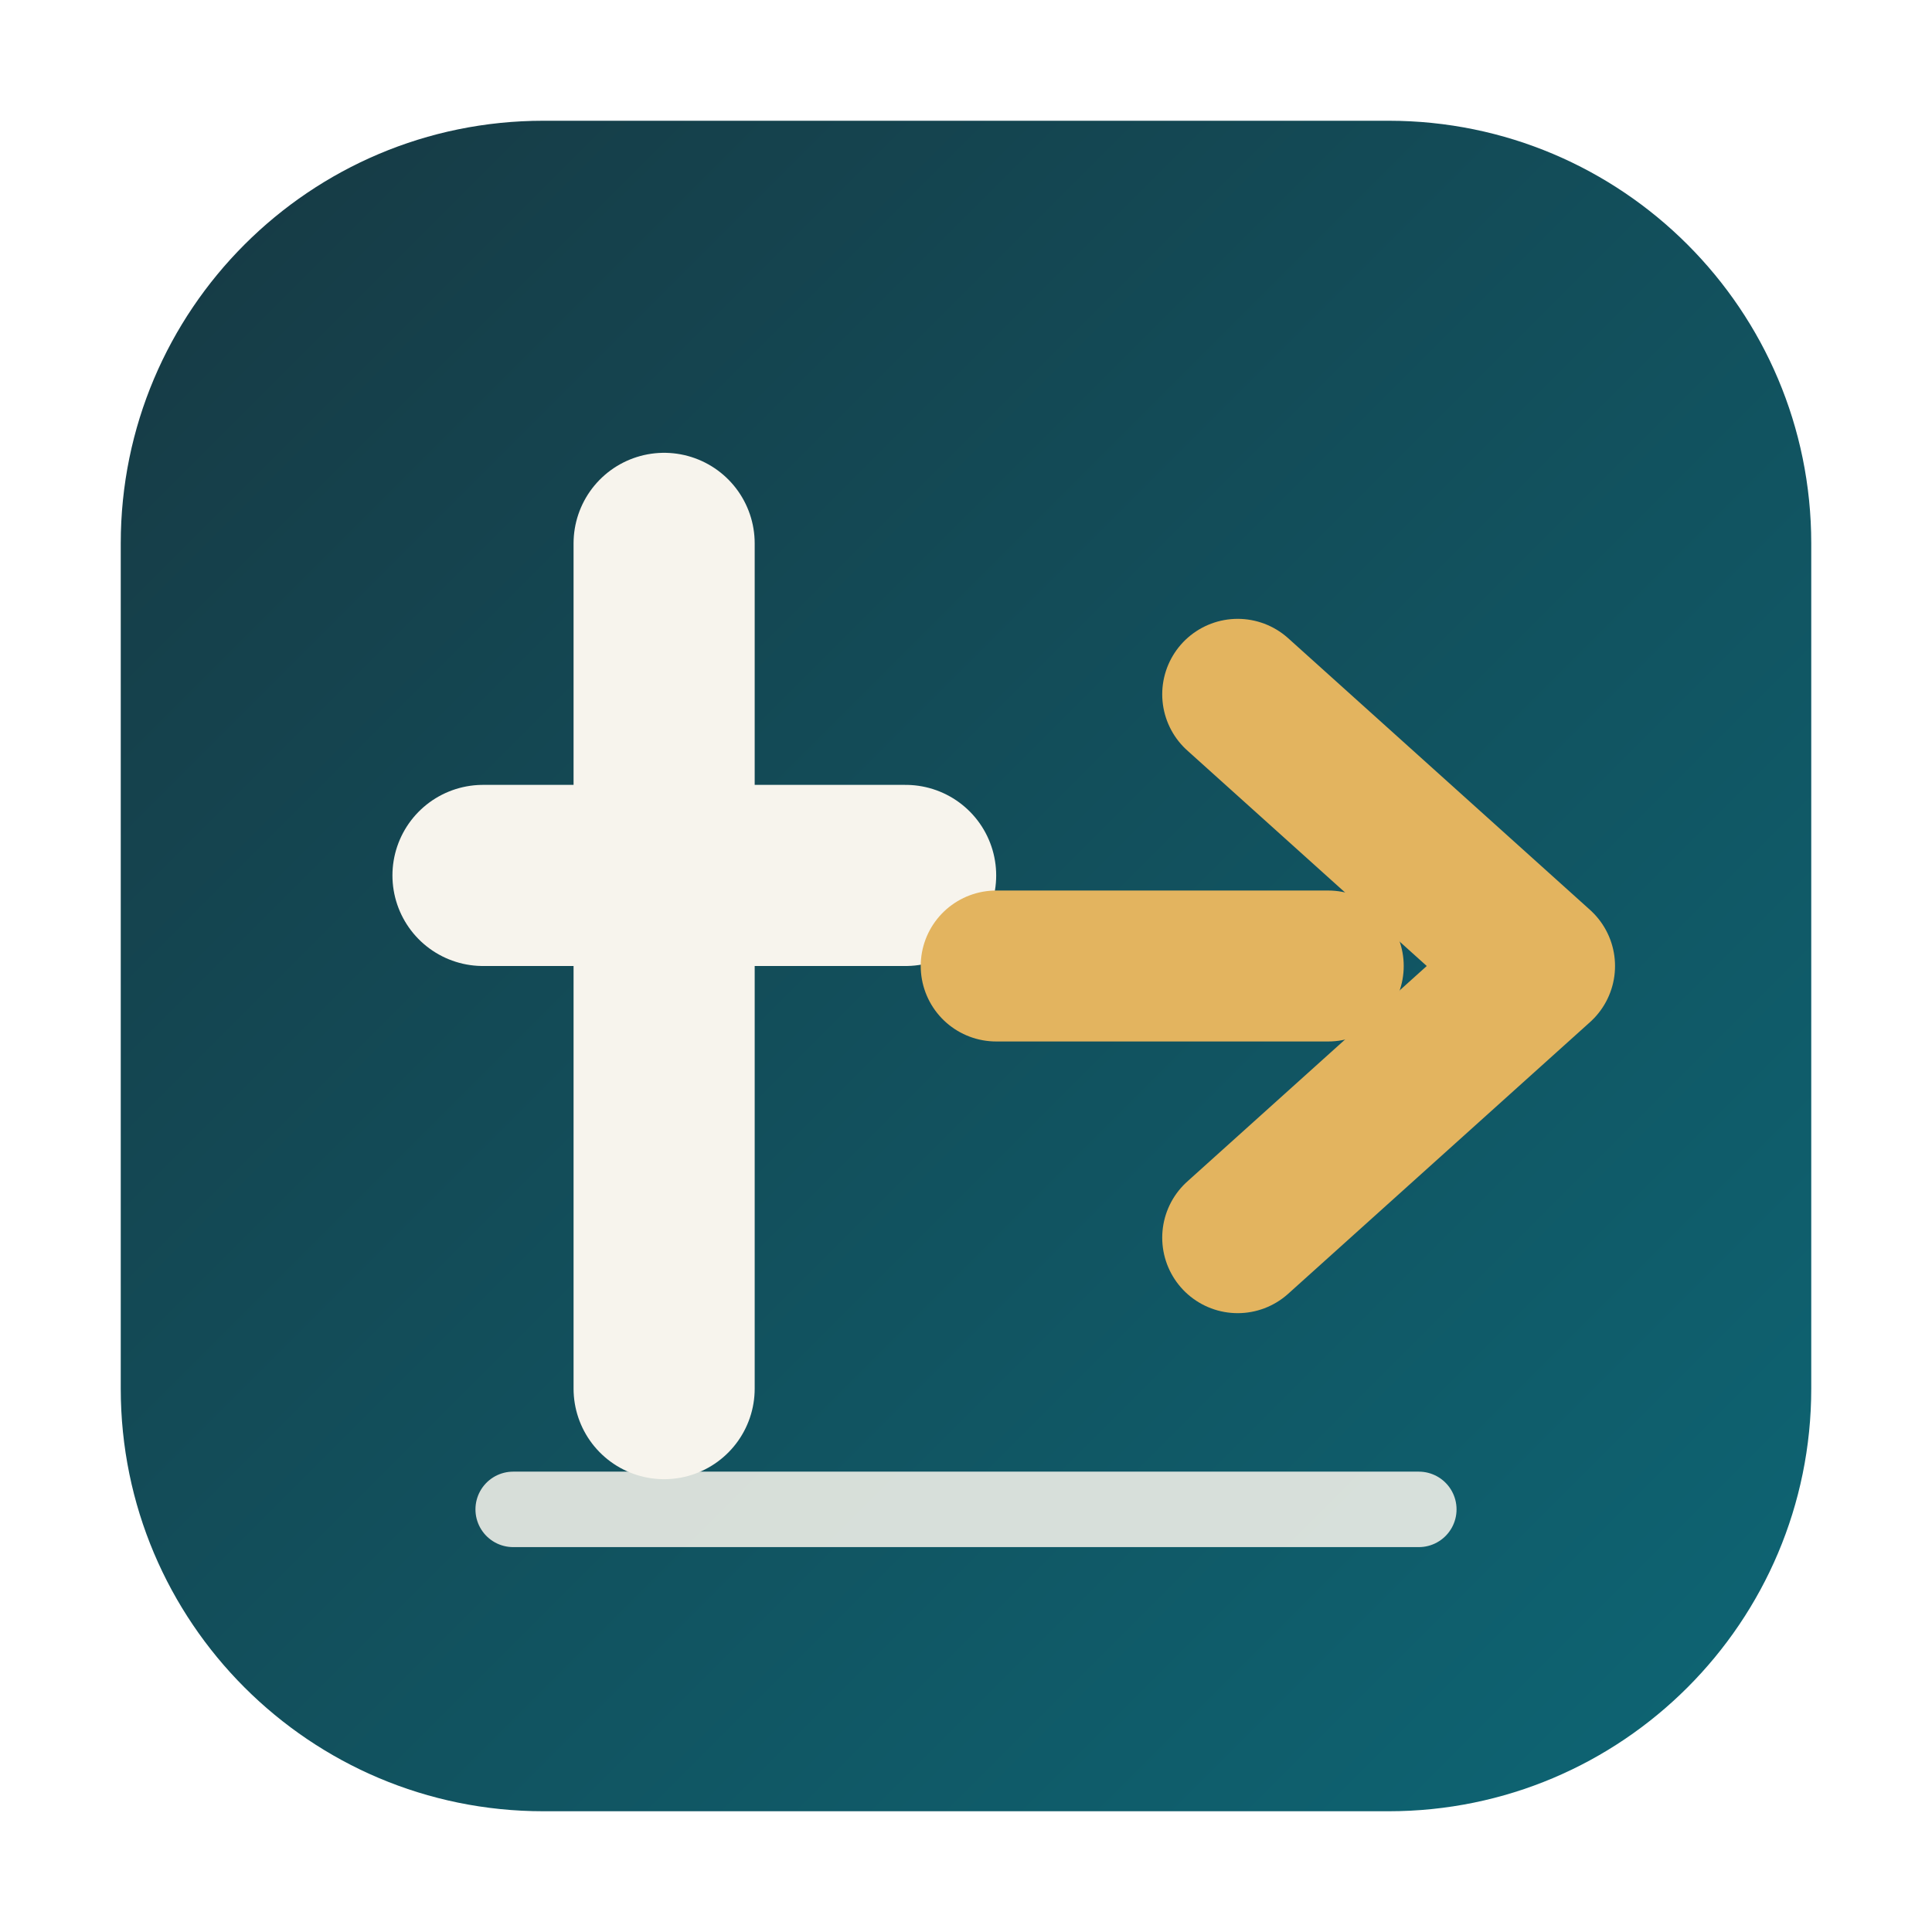
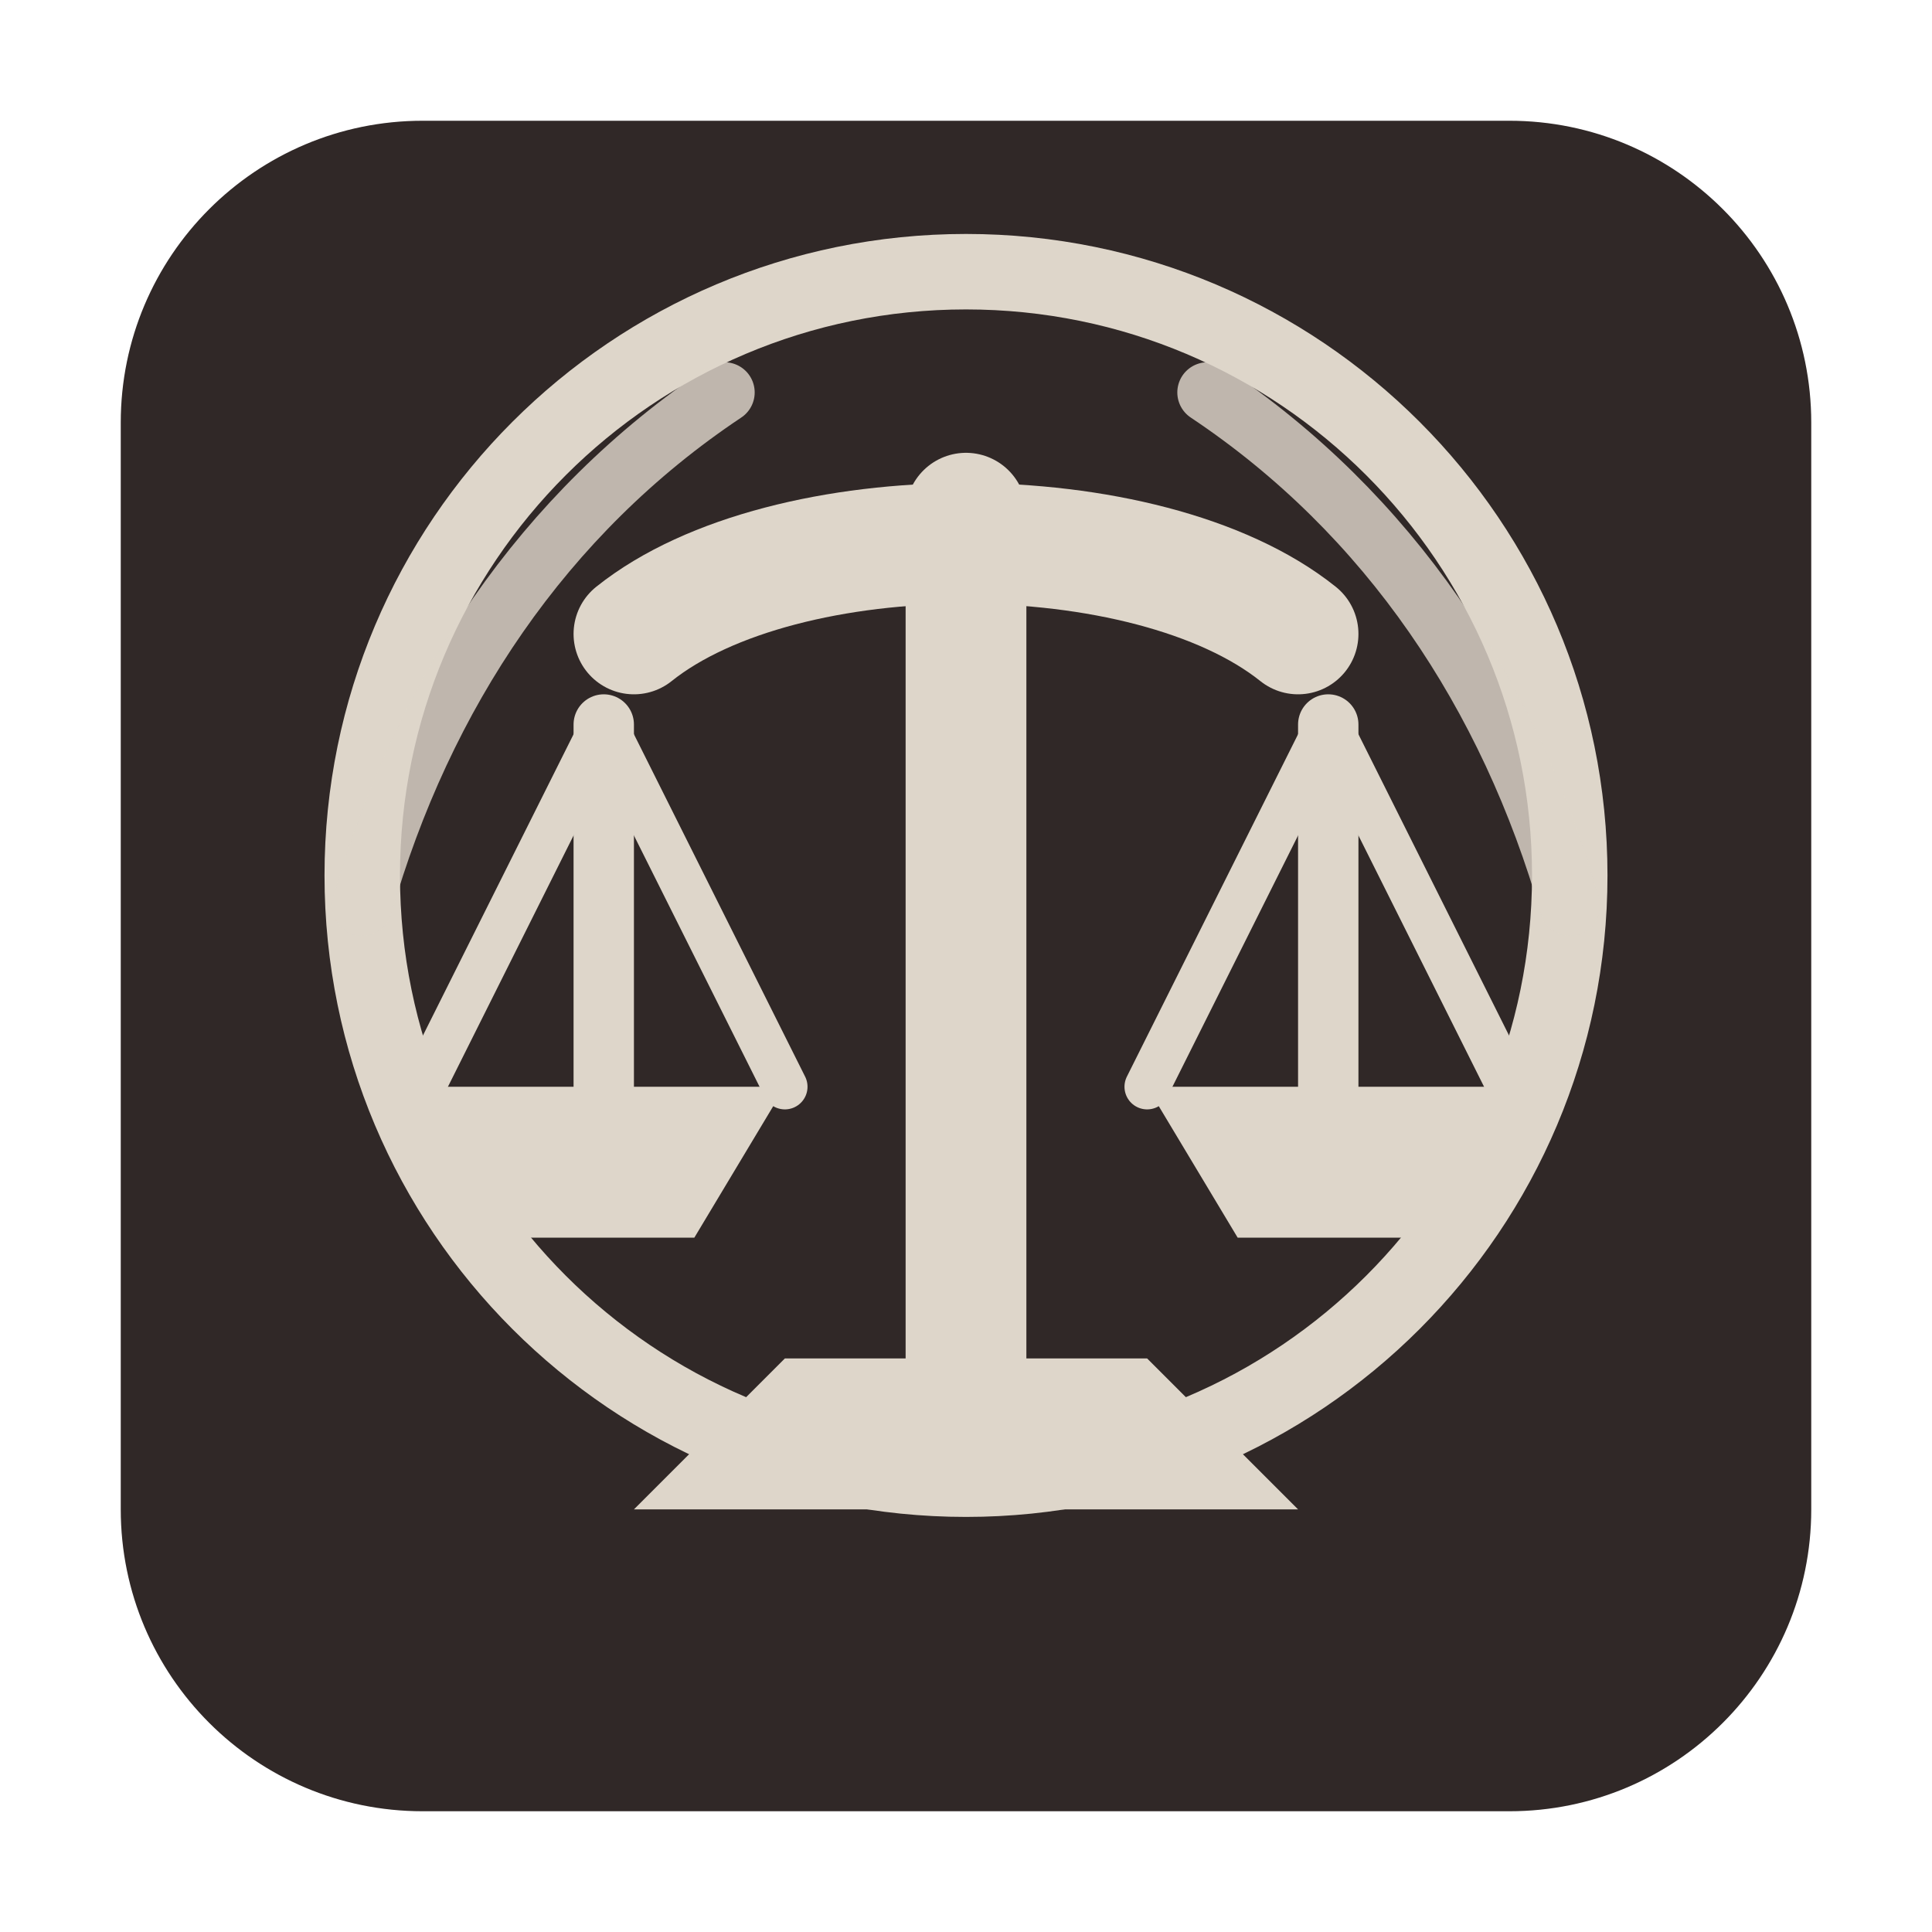
- <svg xmlns="http://www.w3.org/2000/svg" width="64" height="64" viewBox="0 0 64 64" role="img" aria-label="Far-to-Fair">
-   <defs>
-     <linearGradient id="bg" x1="0" x2="1" y1="0" y2="1">
-       <stop offset="0" stop-color="#173943" />
-       <stop offset="1" stop-color="#0d6675" />
-     </linearGradient>
-   </defs>
-   <rect x="4" y="4" width="56" height="56" rx="14" fill="url(#bg)" />
-   <path d="M16 29h14" stroke="#f7f4ed" stroke-width="6" stroke-linecap="round" />
-   <path d="M22 18v28" stroke="#f7f4ed" stroke-width="6" stroke-linecap="round" />
-   <path d="M33 32h11" stroke="#e3b45f" stroke-width="5" stroke-linecap="round" />
-   <path d="M41 23l10 9-10 9" fill="none" stroke="#e3b45f" stroke-width="5" stroke-linecap="round" stroke-linejoin="round" />
-   <path d="M17 50h30" stroke="#f7f4ed" stroke-width="2.5" stroke-linecap="round" opacity=".86" />
+ <svg xmlns="http://www.w3.org/2000/svg" width="64" height="64" viewBox="0 0 64 64" role="img" aria-label="Far to Fair">
+   <rect x="4" y="4" width="56" height="56" rx="10" fill="#302827" />
+   <circle cx="32" cy="29" r="20" fill="none" stroke="#ded6ca" stroke-width="2.5" />
+   <path d="M21 21c5-4 17-4 22 0" fill="none" stroke="#ded6ca" stroke-width="4" stroke-linecap="round" />
+   <path d="M32 17v28" stroke="#ded6ca" stroke-width="4" stroke-linecap="round" />
+   <path d="M26 45h12l5 5H21z" fill="#ded6ca" />
+   <path d="M20 24v12M44 24v12" stroke="#ded6ca" stroke-width="2" stroke-linecap="round" />
+   <path d="M14 36h12l-3 5h-6zM38 36h12l-3 5h-6z" fill="#ded6ca" />
+   <path d="M20 24l-6 12M20 24l6 12M44 24l-6 12M44 24l6 12" stroke="#ded6ca" stroke-width="1.5" stroke-linecap="round" />
+   <path d="M24 13c-6 4-10 10-12 17M40 13c6 4 10 10 12 17" fill="none" stroke="#ded6ca" stroke-width="2" stroke-linecap="round" opacity=".82" />
</svg>
